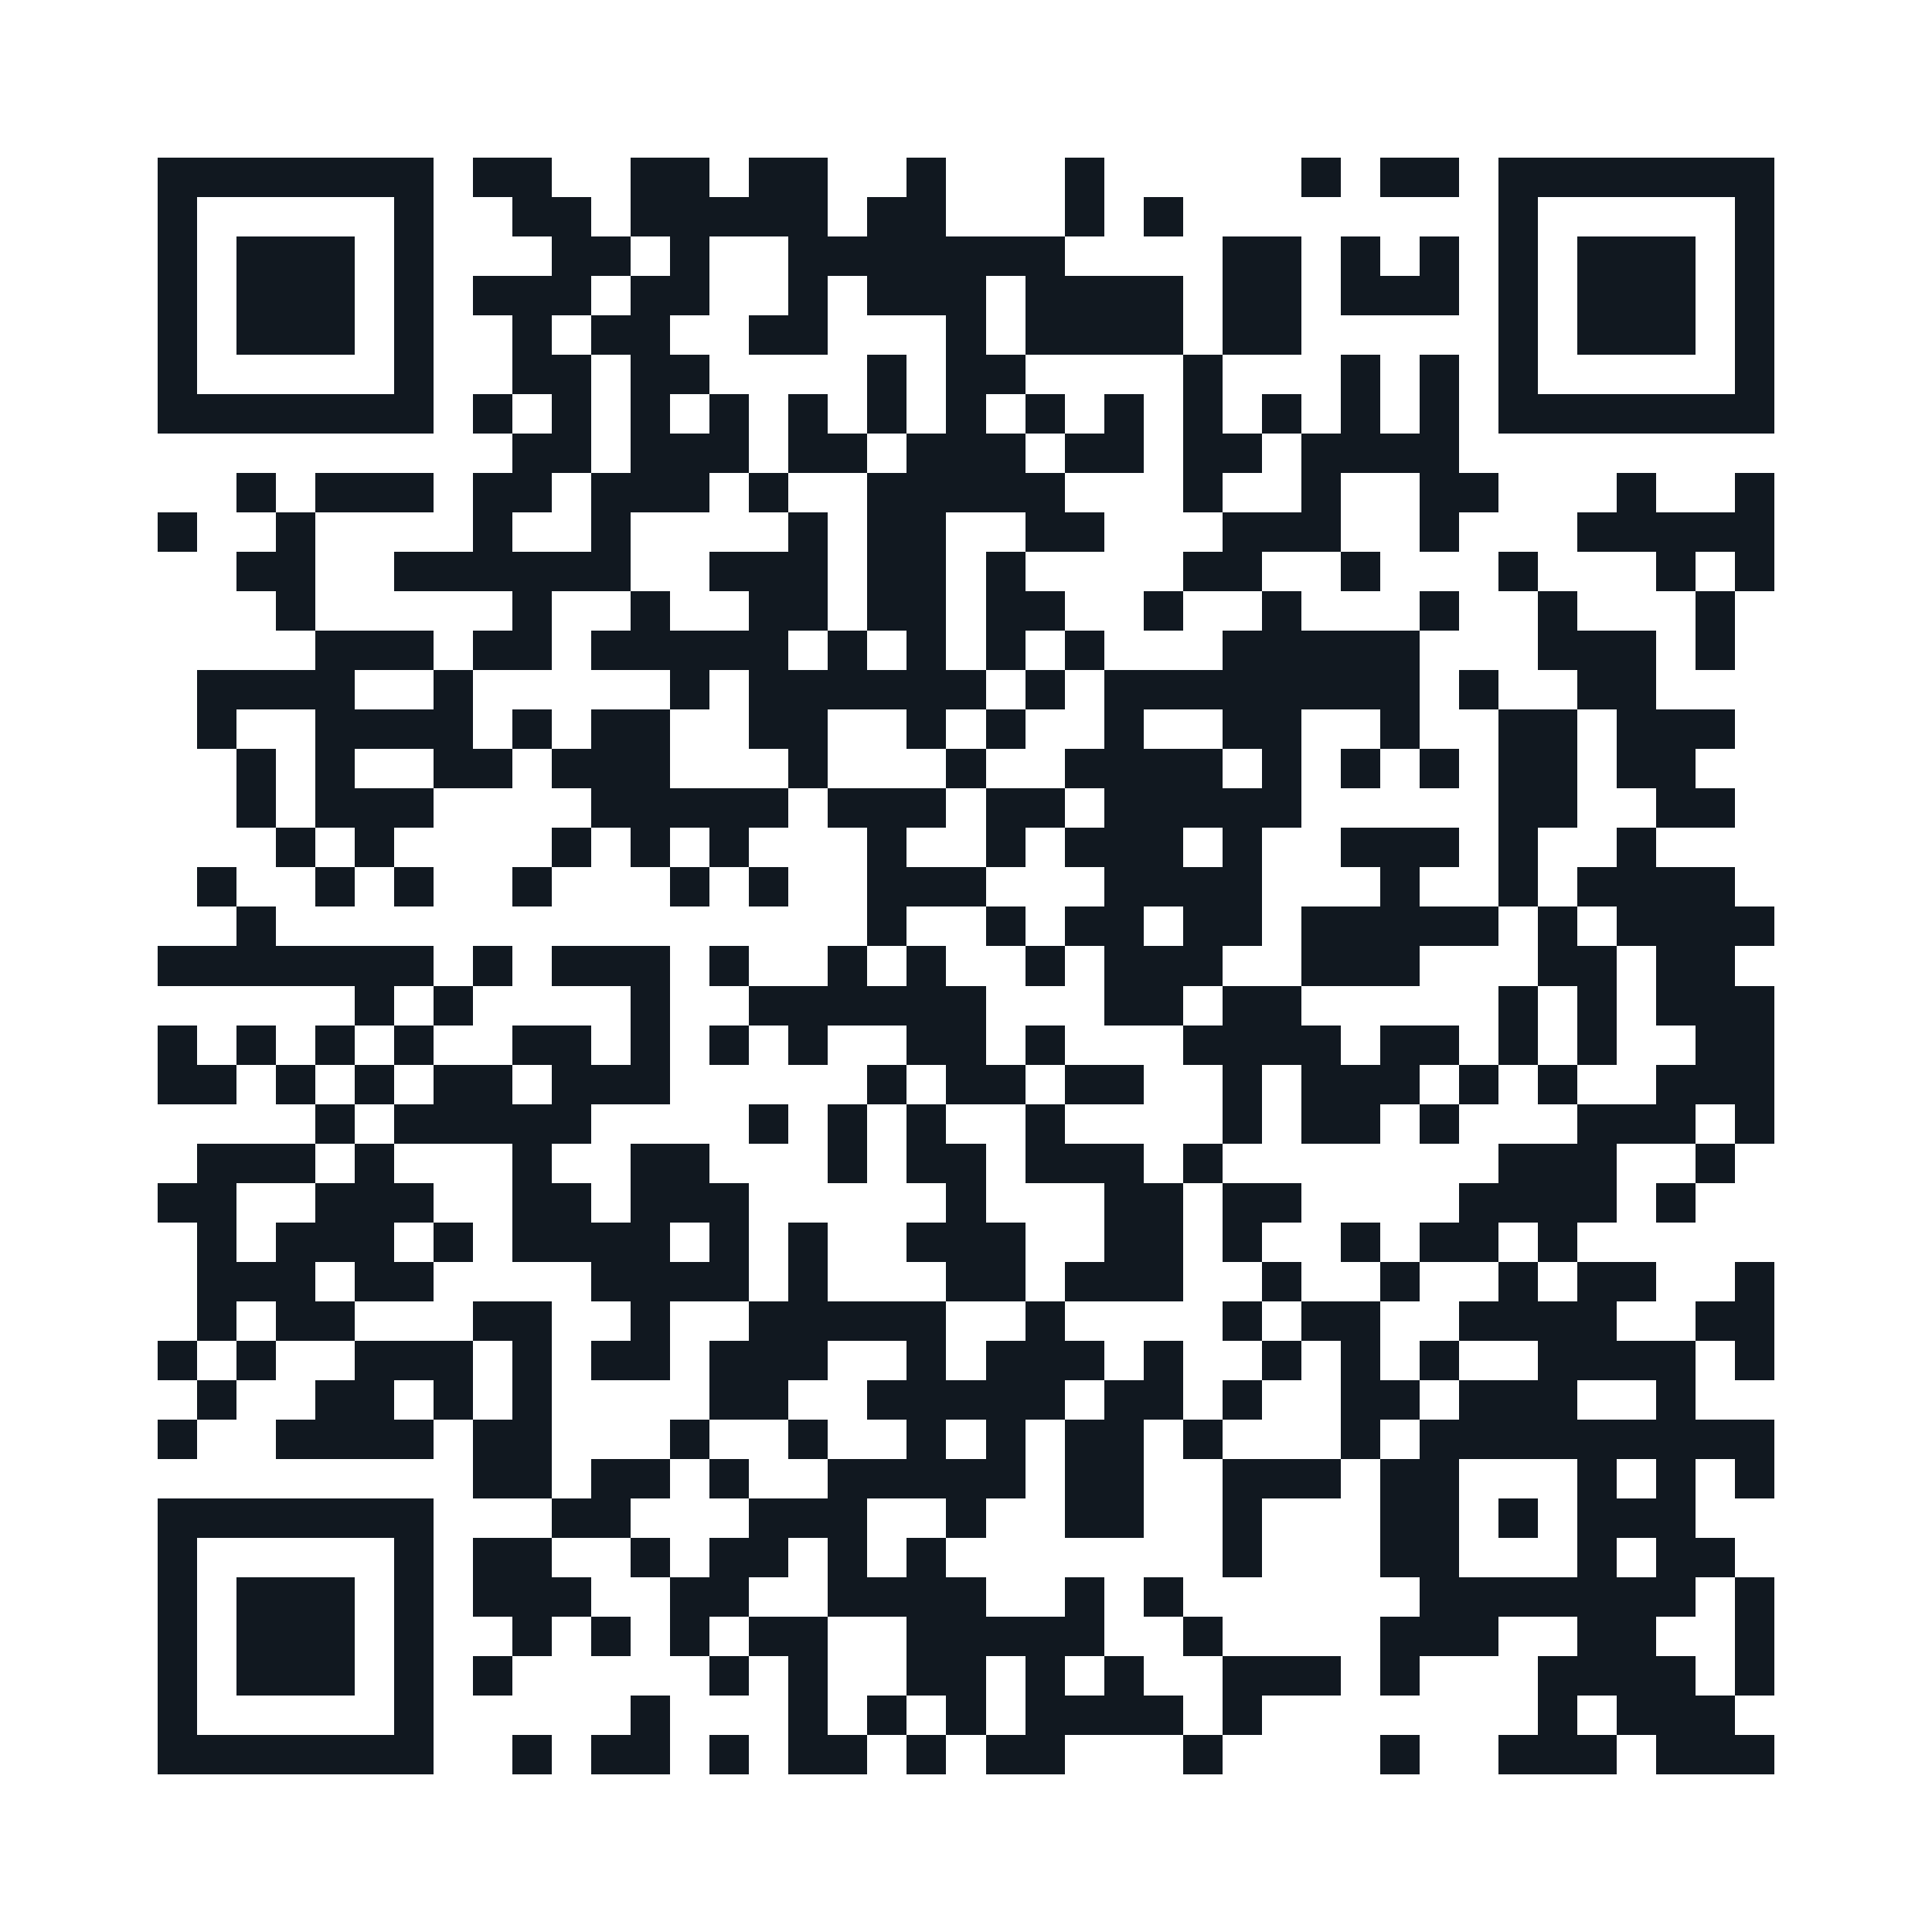
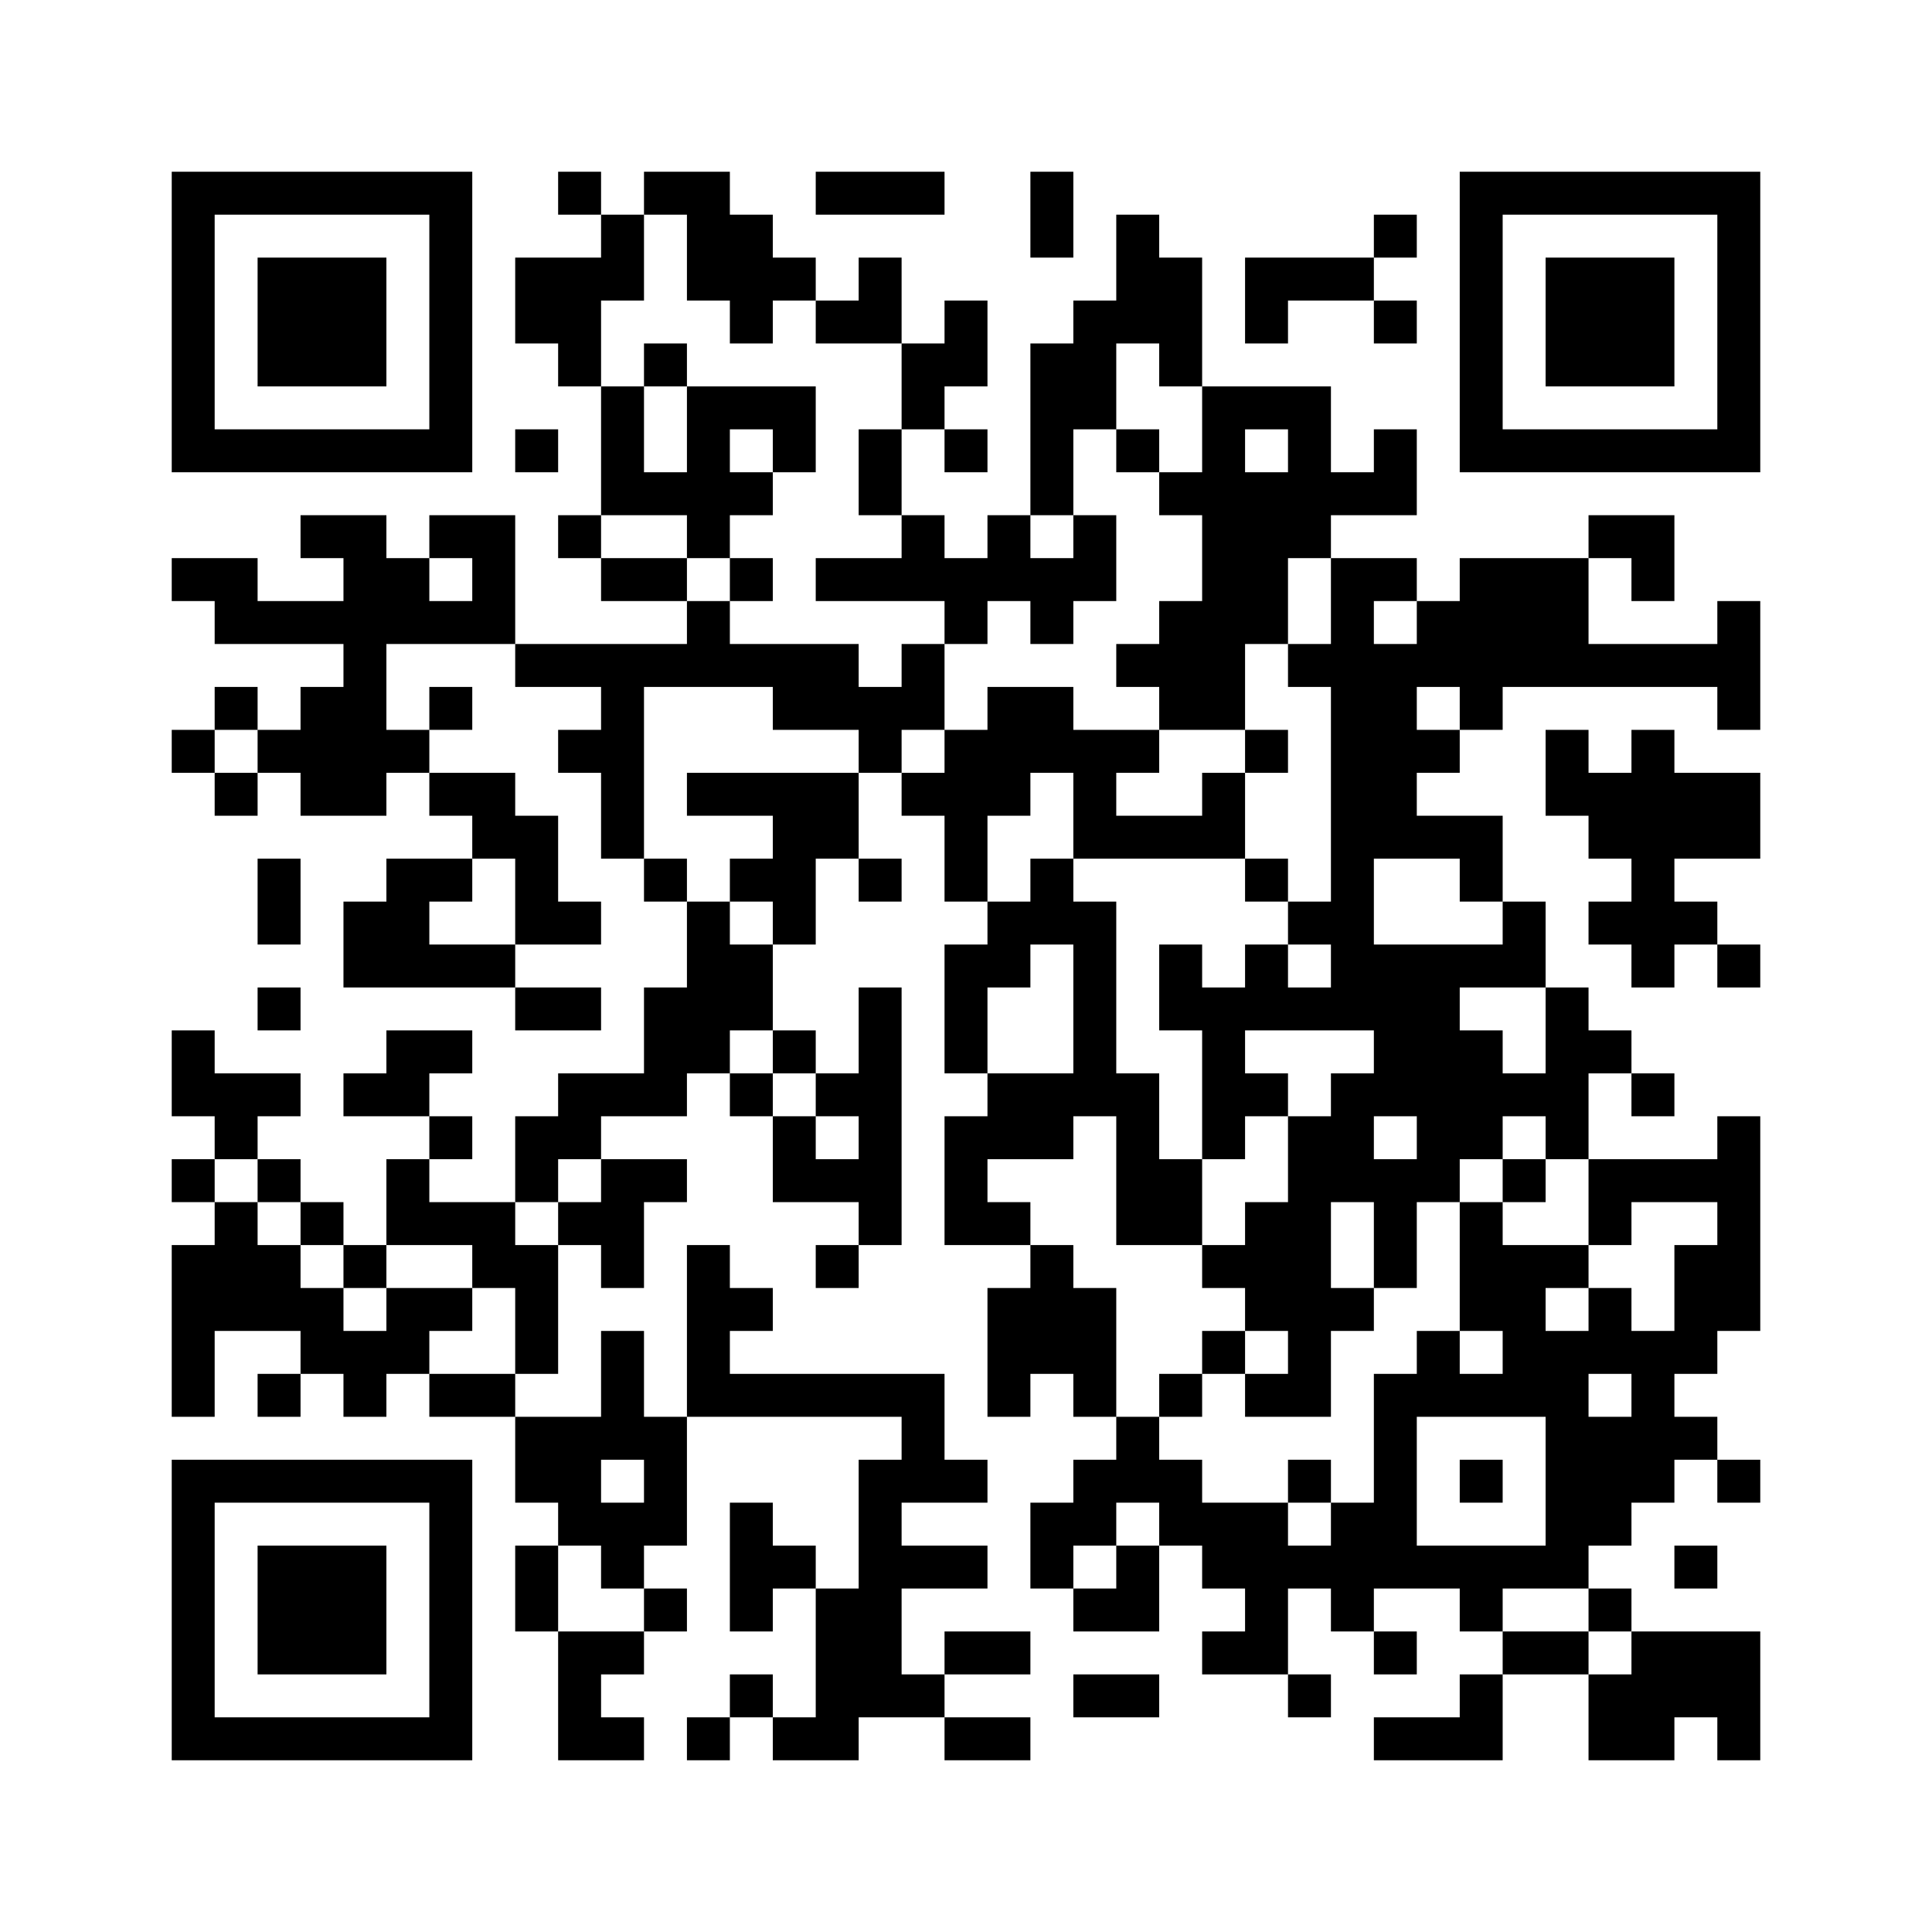
- <svg xmlns="http://www.w3.org/2000/svg" width="640" height="640" viewBox="0 0 49 49" shape-rendering="crispEdges">
-   <path fill="#ffffff" d="M0 0h49v49H0z" />
-   <path stroke="#111820" d="M4 4.5h7m1 0h2m2 0h2m1 0h2m2 0h1m3 0h1m5 0h1m1 0h2m1 0h7M4 5.5h1m5 0h1m2 0h2m1 0h5m1 0h2m3 0h1m1 0h1m8 0h1m5 0h1M4 6.5h1m1 0h3m1 0h1m3 0h2m1 0h1m2 0h7m4 0h2m1 0h1m1 0h1m1 0h1m1 0h3m1 0h1M4 7.5h1m1 0h3m1 0h1m1 0h3m1 0h2m2 0h1m1 0h3m1 0h4m1 0h2m1 0h3m1 0h1m1 0h3m1 0h1M4 8.5h1m1 0h3m1 0h1m2 0h1m1 0h2m2 0h2m3 0h1m1 0h4m1 0h2m5 0h1m1 0h3m1 0h1M4 9.5h1m5 0h1m2 0h2m1 0h2m4 0h1m1 0h2m4 0h1m3 0h1m1 0h1m1 0h1m5 0h1M4 10.5h7m1 0h1m1 0h1m1 0h1m1 0h1m1 0h1m1 0h1m1 0h1m1 0h1m1 0h1m1 0h1m1 0h1m1 0h1m1 0h1m1 0h7M13 11.5h2m1 0h3m1 0h2m1 0h3m1 0h2m1 0h2m1 0h4M6 12.5h1m1 0h3m1 0h2m1 0h3m1 0h1m2 0h5m3 0h1m2 0h1m2 0h2m3 0h1m2 0h1M4 13.5h1m2 0h1m4 0h1m2 0h1m4 0h1m1 0h2m2 0h2m3 0h3m2 0h1m3 0h5M6 14.5h2m2 0h6m2 0h3m1 0h2m1 0h1m4 0h2m2 0h1m3 0h1m3 0h1m1 0h1M7 15.5h1m5 0h1m2 0h1m2 0h2m1 0h2m1 0h2m2 0h1m2 0h1m3 0h1m2 0h1m3 0h1M8 16.5h3m1 0h2m1 0h5m1 0h1m1 0h1m1 0h1m1 0h1m3 0h5m3 0h3m1 0h1M5 17.5h4m2 0h1m5 0h1m1 0h6m1 0h1m1 0h8m1 0h1m2 0h2M5 18.5h1m2 0h4m1 0h1m1 0h2m2 0h2m2 0h1m1 0h1m2 0h1m2 0h2m2 0h1m2 0h2m1 0h3M6 19.5h1m1 0h1m2 0h2m1 0h3m3 0h1m3 0h1m2 0h4m1 0h1m1 0h1m1 0h1m1 0h2m1 0h2M6 20.5h1m1 0h3m4 0h5m1 0h3m1 0h2m1 0h5m5 0h2m2 0h2M7 21.5h1m1 0h1m4 0h1m1 0h1m1 0h1m3 0h1m2 0h1m1 0h3m1 0h1m2 0h3m1 0h1m2 0h1M5 22.5h1m2 0h1m1 0h1m2 0h1m3 0h1m1 0h1m2 0h3m3 0h4m3 0h1m2 0h1m1 0h4M6 23.5h1m15 0h1m2 0h1m1 0h2m1 0h2m1 0h5m1 0h1m1 0h4M4 24.5h7m1 0h1m1 0h3m1 0h1m2 0h1m1 0h1m2 0h1m1 0h3m2 0h3m3 0h2m1 0h2M9 25.5h1m1 0h1m4 0h1m2 0h6m3 0h2m1 0h2m5 0h1m1 0h1m1 0h3M4 26.5h1m1 0h1m1 0h1m1 0h1m2 0h2m1 0h1m1 0h1m1 0h1m2 0h2m1 0h1m3 0h4m1 0h2m1 0h1m1 0h1m2 0h2M4 27.5h2m1 0h1m1 0h1m1 0h2m1 0h3m5 0h1m1 0h2m1 0h2m2 0h1m1 0h3m1 0h1m1 0h1m2 0h3M8 28.5h1m1 0h5m4 0h1m1 0h1m1 0h1m2 0h1m4 0h1m1 0h2m1 0h1m3 0h3m1 0h1M5 29.5h3m1 0h1m3 0h1m2 0h2m3 0h1m1 0h2m1 0h3m1 0h1m7 0h3m2 0h1M4 30.5h2m2 0h3m2 0h2m1 0h3m5 0h1m3 0h2m1 0h2m4 0h4m1 0h1M5 31.5h1m1 0h3m1 0h1m1 0h4m1 0h1m1 0h1m2 0h3m2 0h2m1 0h1m2 0h1m1 0h2m1 0h1M5 32.5h3m1 0h2m4 0h4m1 0h1m3 0h2m1 0h3m2 0h1m2 0h1m2 0h1m1 0h2m2 0h1M5 33.5h1m1 0h2m3 0h2m2 0h1m2 0h5m2 0h1m4 0h1m1 0h2m2 0h4m2 0h2M4 34.5h1m1 0h1m2 0h3m1 0h1m1 0h2m1 0h3m2 0h1m1 0h3m1 0h1m2 0h1m1 0h1m1 0h1m2 0h4m1 0h1M5 35.5h1m2 0h2m1 0h1m1 0h1m4 0h2m2 0h5m1 0h2m1 0h1m2 0h2m1 0h3m2 0h1M4 36.5h1m2 0h4m1 0h2m3 0h1m2 0h1m2 0h1m1 0h1m1 0h2m1 0h1m3 0h1m1 0h9M12 37.5h2m1 0h2m1 0h1m2 0h5m1 0h2m2 0h3m1 0h2m3 0h1m1 0h1m1 0h1M4 38.5h7m3 0h2m3 0h3m2 0h1m2 0h2m2 0h1m3 0h2m1 0h1m1 0h3M4 39.5h1m5 0h1m1 0h2m2 0h1m1 0h2m1 0h1m1 0h1m7 0h1m3 0h2m3 0h1m1 0h2M4 40.5h1m1 0h3m1 0h1m1 0h3m2 0h2m2 0h4m2 0h1m1 0h1m6 0h7m1 0h1M4 41.5h1m1 0h3m1 0h1m2 0h1m1 0h1m1 0h1m1 0h2m2 0h5m2 0h1m4 0h3m2 0h2m2 0h1M4 42.5h1m1 0h3m1 0h1m1 0h1m5 0h1m1 0h1m2 0h2m1 0h1m1 0h1m2 0h3m1 0h1m3 0h4m1 0h1M4 43.5h1m5 0h1m5 0h1m3 0h1m1 0h1m1 0h1m1 0h4m1 0h1m7 0h1m1 0h3M4 44.5h7m2 0h1m1 0h2m1 0h1m1 0h2m1 0h1m1 0h2m3 0h1m4 0h1m2 0h3m1 0h3" />
+ <svg xmlns="http://www.w3.org/2000/svg" version="1.1" viewBox="0 0 450 450" preserveAspectRatio="xMinYMin meet">
+   <rect width="100%" height="100%" fill="white" cx="0" cy="0" />
+   <path d="M40,40l10,0 0,10 -10,0 0,-10z M50,40l10,0 0,10 -10,0 0,-10z M60,40l10,0 0,10 -10,0 0,-10z M70,40l10,0 0,10 -10,0 0,-10z M80,40l10,0 0,10 -10,0 0,-10z M90,40l10,0 0,10 -10,0 0,-10z M100,40l10,0 0,10 -10,0 0,-10z M130,40l10,0 0,10 -10,0 0,-10z M150,40l10,0 0,10 -10,0 0,-10z M160,40l10,0 0,10 -10,0 0,-10z M190,40l10,0 0,10 -10,0 0,-10z M200,40l10,0 0,10 -10,0 0,-10z M210,40l10,0 0,10 -10,0 0,-10z M240,40l10,0 0,10 -10,0 0,-10z M340,40l10,0 0,10 -10,0 0,-10z M350,40l10,0 0,10 -10,0 0,-10z M360,40l10,0 0,10 -10,0 0,-10z M370,40l10,0 0,10 -10,0 0,-10z M380,40l10,0 0,10 -10,0 0,-10z M390,40l10,0 0,10 -10,0 0,-10z M400,40l10,0 0,10 -10,0 0,-10z M40,50l10,0 0,10 -10,0 0,-10z M100,50l10,0 0,10 -10,0 0,-10z M140,50l10,0 0,10 -10,0 0,-10z M160,50l10,0 0,10 -10,0 0,-10z M170,50l10,0 0,10 -10,0 0,-10z M240,50l10,0 0,10 -10,0 0,-10z M260,50l10,0 0,10 -10,0 0,-10z M320,50l10,0 0,10 -10,0 0,-10z M340,50l10,0 0,10 -10,0 0,-10z M400,50l10,0 0,10 -10,0 0,-10z M40,60l10,0 0,10 -10,0 0,-10z M60,60l10,0 0,10 -10,0 0,-10z M70,60l10,0 0,10 -10,0 0,-10z M80,60l10,0 0,10 -10,0 0,-10z M100,60l10,0 0,10 -10,0 0,-10z M120,60l10,0 0,10 -10,0 0,-10z M130,60l10,0 0,10 -10,0 0,-10z M140,60l10,0 0,10 -10,0 0,-10z M160,60l10,0 0,10 -10,0 0,-10z M170,60l10,0 0,10 -10,0 0,-10z M180,60l10,0 0,10 -10,0 0,-10z M200,60l10,0 0,10 -10,0 0,-10z M260,60l10,0 0,10 -10,0 0,-10z M270,60l10,0 0,10 -10,0 0,-10z M290,60l10,0 0,10 -10,0 0,-10z M300,60l10,0 0,10 -10,0 0,-10z M310,60l10,0 0,10 -10,0 0,-10z M340,60l10,0 0,10 -10,0 0,-10z M360,60l10,0 0,10 -10,0 0,-10z M370,60l10,0 0,10 -10,0 0,-10z M380,60l10,0 0,10 -10,0 0,-10z M400,60l10,0 0,10 -10,0 0,-10z M40,70l10,0 0,10 -10,0 0,-10z M60,70l10,0 0,10 -10,0 0,-10z M70,70l10,0 0,10 -10,0 0,-10z M80,70l10,0 0,10 -10,0 0,-10z M100,70l10,0 0,10 -10,0 0,-10z M120,70l10,0 0,10 -10,0 0,-10z M130,70l10,0 0,10 -10,0 0,-10z M170,70l10,0 0,10 -10,0 0,-10z M190,70l10,0 0,10 -10,0 0,-10z M200,70l10,0 0,10 -10,0 0,-10z M220,70l10,0 0,10 -10,0 0,-10z M250,70l10,0 0,10 -10,0 0,-10z M260,70l10,0 0,10 -10,0 0,-10z M270,70l10,0 0,10 -10,0 0,-10z M290,70l10,0 0,10 -10,0 0,-10z M320,70l10,0 0,10 -10,0 0,-10z M340,70l10,0 0,10 -10,0 0,-10z M360,70l10,0 0,10 -10,0 0,-10z M370,70l10,0 0,10 -10,0 0,-10z M380,70l10,0 0,10 -10,0 0,-10z M400,70l10,0 0,10 -10,0 0,-10z M40,80l10,0 0,10 -10,0 0,-10z M60,80l10,0 0,10 -10,0 0,-10z M70,80l10,0 0,10 -10,0 0,-10z M80,80l10,0 0,10 -10,0 0,-10z M100,80l10,0 0,10 -10,0 0,-10z M130,80l10,0 0,10 -10,0 0,-10z M150,80l10,0 0,10 -10,0 0,-10z M210,80l10,0 0,10 -10,0 0,-10z M220,80l10,0 0,10 -10,0 0,-10z M240,80l10,0 0,10 -10,0 0,-10z M250,80l10,0 0,10 -10,0 0,-10z M270,80l10,0 0,10 -10,0 0,-10z M340,80l10,0 0,10 -10,0 0,-10z M360,80l10,0 0,10 -10,0 0,-10z M370,80l10,0 0,10 -10,0 0,-10z M380,80l10,0 0,10 -10,0 0,-10z M400,80l10,0 0,10 -10,0 0,-10z M40,90l10,0 0,10 -10,0 0,-10z M100,90l10,0 0,10 -10,0 0,-10z M140,90l10,0 0,10 -10,0 0,-10z M160,90l10,0 0,10 -10,0 0,-10z M170,90l10,0 0,10 -10,0 0,-10z M180,90l10,0 0,10 -10,0 0,-10z M210,90l10,0 0,10 -10,0 0,-10z M240,90l10,0 0,10 -10,0 0,-10z M250,90l10,0 0,10 -10,0 0,-10z M280,90l10,0 0,10 -10,0 0,-10z M290,90l10,0 0,10 -10,0 0,-10z M300,90l10,0 0,10 -10,0 0,-10z M340,90l10,0 0,10 -10,0 0,-10z M400,90l10,0 0,10 -10,0 0,-10z M40,100l10,0 0,10 -10,0 0,-10z M50,100l10,0 0,10 -10,0 0,-10z M60,100l10,0 0,10 -10,0 0,-10z M70,100l10,0 0,10 -10,0 0,-10z M80,100l10,0 0,10 -10,0 0,-10z M90,100l10,0 0,10 -10,0 0,-10z M100,100l10,0 0,10 -10,0 0,-10z M120,100l10,0 0,10 -10,0 0,-10z M140,100l10,0 0,10 -10,0 0,-10z M160,100l10,0 0,10 -10,0 0,-10z M180,100l10,0 0,10 -10,0 0,-10z M200,100l10,0 0,10 -10,0 0,-10z M220,100l10,0 0,10 -10,0 0,-10z M240,100l10,0 0,10 -10,0 0,-10z M260,100l10,0 0,10 -10,0 0,-10z M280,100l10,0 0,10 -10,0 0,-10z M300,100l10,0 0,10 -10,0 0,-10z M320,100l10,0 0,10 -10,0 0,-10z M340,100l10,0 0,10 -10,0 0,-10z M350,100l10,0 0,10 -10,0 0,-10z M360,100l10,0 0,10 -10,0 0,-10z M370,100l10,0 0,10 -10,0 0,-10z M380,100l10,0 0,10 -10,0 0,-10z M390,100l10,0 0,10 -10,0 0,-10z M400,100l10,0 0,10 -10,0 0,-10z M140,110l10,0 0,10 -10,0 0,-10z M150,110l10,0 0,10 -10,0 0,-10z M160,110l10,0 0,10 -10,0 0,-10z M170,110l10,0 0,10 -10,0 0,-10z M200,110l10,0 0,10 -10,0 0,-10z M240,110l10,0 0,10 -10,0 0,-10z M270,110l10,0 0,10 -10,0 0,-10z M280,110l10,0 0,10 -10,0 0,-10z M290,110l10,0 0,10 -10,0 0,-10z M300,110l10,0 0,10 -10,0 0,-10z M310,110l10,0 0,10 -10,0 0,-10z M320,110l10,0 0,10 -10,0 0,-10z M70,120l10,0 0,10 -10,0 0,-10z M80,120l10,0 0,10 -10,0 0,-10z M100,120l10,0 0,10 -10,0 0,-10z M110,120l10,0 0,10 -10,0 0,-10z M130,120l10,0 0,10 -10,0 0,-10z M160,120l10,0 0,10 -10,0 0,-10z M210,120l10,0 0,10 -10,0 0,-10z M230,120l10,0 0,10 -10,0 0,-10z M250,120l10,0 0,10 -10,0 0,-10z M280,120l10,0 0,10 -10,0 0,-10z M290,120l10,0 0,10 -10,0 0,-10z M300,120l10,0 0,10 -10,0 0,-10z M370,120l10,0 0,10 -10,0 0,-10z M380,120l10,0 0,10 -10,0 0,-10z M40,130l10,0 0,10 -10,0 0,-10z M50,130l10,0 0,10 -10,0 0,-10z M80,130l10,0 0,10 -10,0 0,-10z M90,130l10,0 0,10 -10,0 0,-10z M110,130l10,0 0,10 -10,0 0,-10z M140,130l10,0 0,10 -10,0 0,-10z M150,130l10,0 0,10 -10,0 0,-10z M170,130l10,0 0,10 -10,0 0,-10z M190,130l10,0 0,10 -10,0 0,-10z M200,130l10,0 0,10 -10,0 0,-10z M210,130l10,0 0,10 -10,0 0,-10z M220,130l10,0 0,10 -10,0 0,-10z M230,130l10,0 0,10 -10,0 0,-10z M240,130l10,0 0,10 -10,0 0,-10z M250,130l10,0 0,10 -10,0 0,-10z M280,130l10,0 0,10 -10,0 0,-10z M290,130l10,0 0,10 -10,0 0,-10z M310,130l10,0 0,10 -10,0 0,-10z M320,130l10,0 0,10 -10,0 0,-10z M340,130l10,0 0,10 -10,0 0,-10z M350,130l10,0 0,10 -10,0 0,-10z M360,130l10,0 0,10 -10,0 0,-10z M380,130l10,0 0,10 -10,0 0,-10z M50,140l10,0 0,10 -10,0 0,-10z M60,140l10,0 0,10 -10,0 0,-10z M70,140l10,0 0,10 -10,0 0,-10z M80,140l10,0 0,10 -10,0 0,-10z M90,140l10,0 0,10 -10,0 0,-10z M100,140l10,0 0,10 -10,0 0,-10z M110,140l10,0 0,10 -10,0 0,-10z M160,140l10,0 0,10 -10,0 0,-10z M220,140l10,0 0,10 -10,0 0,-10z M240,140l10,0 0,10 -10,0 0,-10z M270,140l10,0 0,10 -10,0 0,-10z M280,140l10,0 0,10 -10,0 0,-10z M290,140l10,0 0,10 -10,0 0,-10z M310,140l10,0 0,10 -10,0 0,-10z M330,140l10,0 0,10 -10,0 0,-10z M340,140l10,0 0,10 -10,0 0,-10z M350,140l10,0 0,10 -10,0 0,-10z M360,140l10,0 0,10 -10,0 0,-10z M400,140l10,0 0,10 -10,0 0,-10z M80,150l10,0 0,10 -10,0 0,-10z M120,150l10,0 0,10 -10,0 0,-10z M130,150l10,0 0,10 -10,0 0,-10z M140,150l10,0 0,10 -10,0 0,-10z M150,150l10,0 0,10 -10,0 0,-10z M160,150l10,0 0,10 -10,0 0,-10z M170,150l10,0 0,10 -10,0 0,-10z M180,150l10,0 0,10 -10,0 0,-10z M190,150l10,0 0,10 -10,0 0,-10z M210,150l10,0 0,10 -10,0 0,-10z M260,150l10,0 0,10 -10,0 0,-10z M270,150l10,0 0,10 -10,0 0,-10z M280,150l10,0 0,10 -10,0 0,-10z M300,150l10,0 0,10 -10,0 0,-10z M310,150l10,0 0,10 -10,0 0,-10z M320,150l10,0 0,10 -10,0 0,-10z M330,150l10,0 0,10 -10,0 0,-10z M340,150l10,0 0,10 -10,0 0,-10z M350,150l10,0 0,10 -10,0 0,-10z M360,150l10,0 0,10 -10,0 0,-10z M370,150l10,0 0,10 -10,0 0,-10z M380,150l10,0 0,10 -10,0 0,-10z M390,150l10,0 0,10 -10,0 0,-10z M400,150l10,0 0,10 -10,0 0,-10z M50,160l10,0 0,10 -10,0 0,-10z M70,160l10,0 0,10 -10,0 0,-10z M80,160l10,0 0,10 -10,0 0,-10z M100,160l10,0 0,10 -10,0 0,-10z M140,160l10,0 0,10 -10,0 0,-10z M180,160l10,0 0,10 -10,0 0,-10z M190,160l10,0 0,10 -10,0 0,-10z M200,160l10,0 0,10 -10,0 0,-10z M210,160l10,0 0,10 -10,0 0,-10z M230,160l10,0 0,10 -10,0 0,-10z M240,160l10,0 0,10 -10,0 0,-10z M270,160l10,0 0,10 -10,0 0,-10z M280,160l10,0 0,10 -10,0 0,-10z M310,160l10,0 0,10 -10,0 0,-10z M320,160l10,0 0,10 -10,0 0,-10z M340,160l10,0 0,10 -10,0 0,-10z M400,160l10,0 0,10 -10,0 0,-10z M40,170l10,0 0,10 -10,0 0,-10z M60,170l10,0 0,10 -10,0 0,-10z M70,170l10,0 0,10 -10,0 0,-10z M80,170l10,0 0,10 -10,0 0,-10z M90,170l10,0 0,10 -10,0 0,-10z M130,170l10,0 0,10 -10,0 0,-10z M140,170l10,0 0,10 -10,0 0,-10z M200,170l10,0 0,10 -10,0 0,-10z M220,170l10,0 0,10 -10,0 0,-10z M230,170l10,0 0,10 -10,0 0,-10z M240,170l10,0 0,10 -10,0 0,-10z M250,170l10,0 0,10 -10,0 0,-10z M260,170l10,0 0,10 -10,0 0,-10z M290,170l10,0 0,10 -10,0 0,-10z M310,170l10,0 0,10 -10,0 0,-10z M320,170l10,0 0,10 -10,0 0,-10z M330,170l10,0 0,10 -10,0 0,-10z M360,170l10,0 0,10 -10,0 0,-10z M380,170l10,0 0,10 -10,0 0,-10z M50,180l10,0 0,10 -10,0 0,-10z M70,180l10,0 0,10 -10,0 0,-10z M80,180l10,0 0,10 -10,0 0,-10z M100,180l10,0 0,10 -10,0 0,-10z M110,180l10,0 0,10 -10,0 0,-10z M140,180l10,0 0,10 -10,0 0,-10z M160,180l10,0 0,10 -10,0 0,-10z M170,180l10,0 0,10 -10,0 0,-10z M180,180l10,0 0,10 -10,0 0,-10z M190,180l10,0 0,10 -10,0 0,-10z M210,180l10,0 0,10 -10,0 0,-10z M220,180l10,0 0,10 -10,0 0,-10z M230,180l10,0 0,10 -10,0 0,-10z M250,180l10,0 0,10 -10,0 0,-10z M280,180l10,0 0,10 -10,0 0,-10z M310,180l10,0 0,10 -10,0 0,-10z M320,180l10,0 0,10 -10,0 0,-10z M360,180l10,0 0,10 -10,0 0,-10z M370,180l10,0 0,10 -10,0 0,-10z M380,180l10,0 0,10 -10,0 0,-10z M390,180l10,0 0,10 -10,0 0,-10z M400,180l10,0 0,10 -10,0 0,-10z M110,190l10,0 0,10 -10,0 0,-10z M120,190l10,0 0,10 -10,0 0,-10z M140,190l10,0 0,10 -10,0 0,-10z M180,190l10,0 0,10 -10,0 0,-10z M190,190l10,0 0,10 -10,0 0,-10z M220,190l10,0 0,10 -10,0 0,-10z M250,190l10,0 0,10 -10,0 0,-10z M260,190l10,0 0,10 -10,0 0,-10z M270,190l10,0 0,10 -10,0 0,-10z M280,190l10,0 0,10 -10,0 0,-10z M310,190l10,0 0,10 -10,0 0,-10z M320,190l10,0 0,10 -10,0 0,-10z M330,190l10,0 0,10 -10,0 0,-10z M340,190l10,0 0,10 -10,0 0,-10z M370,190l10,0 0,10 -10,0 0,-10z M380,190l10,0 0,10 -10,0 0,-10z M390,190l10,0 0,10 -10,0 0,-10z M400,190l10,0 0,10 -10,0 0,-10z M60,200l10,0 0,10 -10,0 0,-10z M90,200l10,0 0,10 -10,0 0,-10z M100,200l10,0 0,10 -10,0 0,-10z M120,200l10,0 0,10 -10,0 0,-10z M150,200l10,0 0,10 -10,0 0,-10z M170,200l10,0 0,10 -10,0 0,-10z M180,200l10,0 0,10 -10,0 0,-10z M200,200l10,0 0,10 -10,0 0,-10z M220,200l10,0 0,10 -10,0 0,-10z M240,200l10,0 0,10 -10,0 0,-10z M290,200l10,0 0,10 -10,0 0,-10z M310,200l10,0 0,10 -10,0 0,-10z M340,200l10,0 0,10 -10,0 0,-10z M380,200l10,0 0,10 -10,0 0,-10z M60,210l10,0 0,10 -10,0 0,-10z M80,210l10,0 0,10 -10,0 0,-10z M90,210l10,0 0,10 -10,0 0,-10z M120,210l10,0 0,10 -10,0 0,-10z M130,210l10,0 0,10 -10,0 0,-10z M160,210l10,0 0,10 -10,0 0,-10z M180,210l10,0 0,10 -10,0 0,-10z M230,210l10,0 0,10 -10,0 0,-10z M240,210l10,0 0,10 -10,0 0,-10z M250,210l10,0 0,10 -10,0 0,-10z M300,210l10,0 0,10 -10,0 0,-10z M310,210l10,0 0,10 -10,0 0,-10z M350,210l10,0 0,10 -10,0 0,-10z M370,210l10,0 0,10 -10,0 0,-10z M380,210l10,0 0,10 -10,0 0,-10z M390,210l10,0 0,10 -10,0 0,-10z M80,220l10,0 0,10 -10,0 0,-10z M90,220l10,0 0,10 -10,0 0,-10z M100,220l10,0 0,10 -10,0 0,-10z M110,220l10,0 0,10 -10,0 0,-10z M160,220l10,0 0,10 -10,0 0,-10z M170,220l10,0 0,10 -10,0 0,-10z M220,220l10,0 0,10 -10,0 0,-10z M230,220l10,0 0,10 -10,0 0,-10z M250,220l10,0 0,10 -10,0 0,-10z M270,220l10,0 0,10 -10,0 0,-10z M290,220l10,0 0,10 -10,0 0,-10z M310,220l10,0 0,10 -10,0 0,-10z M320,220l10,0 0,10 -10,0 0,-10z M330,220l10,0 0,10 -10,0 0,-10z M340,220l10,0 0,10 -10,0 0,-10z M350,220l10,0 0,10 -10,0 0,-10z M380,220l10,0 0,10 -10,0 0,-10z M400,220l10,0 0,10 -10,0 0,-10z M60,230l10,0 0,10 -10,0 0,-10z M120,230l10,0 0,10 -10,0 0,-10z M130,230l10,0 0,10 -10,0 0,-10z M150,230l10,0 0,10 -10,0 0,-10z M160,230l10,0 0,10 -10,0 0,-10z M170,230l10,0 0,10 -10,0 0,-10z M200,230l10,0 0,10 -10,0 0,-10z M220,230l10,0 0,10 -10,0 0,-10z M250,230l10,0 0,10 -10,0 0,-10z M270,230l10,0 0,10 -10,0 0,-10z M280,230l10,0 0,10 -10,0 0,-10z M290,230l10,0 0,10 -10,0 0,-10z M300,230l10,0 0,10 -10,0 0,-10z M310,230l10,0 0,10 -10,0 0,-10z M320,230l10,0 0,10 -10,0 0,-10z M330,230l10,0 0,10 -10,0 0,-10z M360,230l10,0 0,10 -10,0 0,-10z M40,240l10,0 0,10 -10,0 0,-10z M90,240l10,0 0,10 -10,0 0,-10z M100,240l10,0 0,10 -10,0 0,-10z M150,240l10,0 0,10 -10,0 0,-10z M160,240l10,0 0,10 -10,0 0,-10z M180,240l10,0 0,10 -10,0 0,-10z M200,240l10,0 0,10 -10,0 0,-10z M220,240l10,0 0,10 -10,0 0,-10z M250,240l10,0 0,10 -10,0 0,-10z M280,240l10,0 0,10 -10,0 0,-10z M320,240l10,0 0,10 -10,0 0,-10z M330,240l10,0 0,10 -10,0 0,-10z M340,240l10,0 0,10 -10,0 0,-10z M360,240l10,0 0,10 -10,0 0,-10z M370,240l10,0 0,10 -10,0 0,-10z M40,250l10,0 0,10 -10,0 0,-10z M50,250l10,0 0,10 -10,0 0,-10z M60,250l10,0 0,10 -10,0 0,-10z M80,250l10,0 0,10 -10,0 0,-10z M90,250l10,0 0,10 -10,0 0,-10z M130,250l10,0 0,10 -10,0 0,-10z M140,250l10,0 0,10 -10,0 0,-10z M150,250l10,0 0,10 -10,0 0,-10z M170,250l10,0 0,10 -10,0 0,-10z M190,250l10,0 0,10 -10,0 0,-10z M200,250l10,0 0,10 -10,0 0,-10z M230,250l10,0 0,10 -10,0 0,-10z M240,250l10,0 0,10 -10,0 0,-10z M250,250l10,0 0,10 -10,0 0,-10z M260,250l10,0 0,10 -10,0 0,-10z M280,250l10,0 0,10 -10,0 0,-10z M290,250l10,0 0,10 -10,0 0,-10z M310,250l10,0 0,10 -10,0 0,-10z M320,250l10,0 0,10 -10,0 0,-10z M330,250l10,0 0,10 -10,0 0,-10z M340,250l10,0 0,10 -10,0 0,-10z M350,250l10,0 0,10 -10,0 0,-10z M360,250l10,0 0,10 -10,0 0,-10z M380,250l10,0 0,10 -10,0 0,-10z M50,260l10,0 0,10 -10,0 0,-10z M100,260l10,0 0,10 -10,0 0,-10z M120,260l10,0 0,10 -10,0 0,-10z M130,260l10,0 0,10 -10,0 0,-10z M180,260l10,0 0,10 -10,0 0,-10z M200,260l10,0 0,10 -10,0 0,-10z M220,260l10,0 0,10 -10,0 0,-10z M230,260l10,0 0,10 -10,0 0,-10z M240,260l10,0 0,10 -10,0 0,-10z M260,260l10,0 0,10 -10,0 0,-10z M280,260l10,0 0,10 -10,0 0,-10z M300,260l10,0 0,10 -10,0 0,-10z M310,260l10,0 0,10 -10,0 0,-10z M330,260l10,0 0,10 -10,0 0,-10z M340,260l10,0 0,10 -10,0 0,-10z M360,260l10,0 0,10 -10,0 0,-10z M400,260l10,0 0,10 -10,0 0,-10z M40,270l10,0 0,10 -10,0 0,-10z M60,270l10,0 0,10 -10,0 0,-10z M90,270l10,0 0,10 -10,0 0,-10z M120,270l10,0 0,10 -10,0 0,-10z M140,270l10,0 0,10 -10,0 0,-10z M150,270l10,0 0,10 -10,0 0,-10z M180,270l10,0 0,10 -10,0 0,-10z M190,270l10,0 0,10 -10,0 0,-10z M200,270l10,0 0,10 -10,0 0,-10z M220,270l10,0 0,10 -10,0 0,-10z M260,270l10,0 0,10 -10,0 0,-10z M270,270l10,0 0,10 -10,0 0,-10z M300,270l10,0 0,10 -10,0 0,-10z M310,270l10,0 0,10 -10,0 0,-10z M320,270l10,0 0,10 -10,0 0,-10z M330,270l10,0 0,10 -10,0 0,-10z M350,270l10,0 0,10 -10,0 0,-10z M370,270l10,0 0,10 -10,0 0,-10z M380,270l10,0 0,10 -10,0 0,-10z M390,270l10,0 0,10 -10,0 0,-10z M400,270l10,0 0,10 -10,0 0,-10z M50,280l10,0 0,10 -10,0 0,-10z M70,280l10,0 0,10 -10,0 0,-10z M90,280l10,0 0,10 -10,0 0,-10z M100,280l10,0 0,10 -10,0 0,-10z M110,280l10,0 0,10 -10,0 0,-10z M130,280l10,0 0,10 -10,0 0,-10z M140,280l10,0 0,10 -10,0 0,-10z M200,280l10,0 0,10 -10,0 0,-10z M220,280l10,0 0,10 -10,0 0,-10z M230,280l10,0 0,10 -10,0 0,-10z M260,280l10,0 0,10 -10,0 0,-10z M270,280l10,0 0,10 -10,0 0,-10z M290,280l10,0 0,10 -10,0 0,-10z M300,280l10,0 0,10 -10,0 0,-10z M320,280l10,0 0,10 -10,0 0,-10z M340,280l10,0 0,10 -10,0 0,-10z M370,280l10,0 0,10 -10,0 0,-10z M400,280l10,0 0,10 -10,0 0,-10z M40,290l10,0 0,10 -10,0 0,-10z M50,290l10,0 0,10 -10,0 0,-10z M60,290l10,0 0,10 -10,0 0,-10z M80,290l10,0 0,10 -10,0 0,-10z M110,290l10,0 0,10 -10,0 0,-10z M120,290l10,0 0,10 -10,0 0,-10z M140,290l10,0 0,10 -10,0 0,-10z M160,290l10,0 0,10 -10,0 0,-10z M190,290l10,0 0,10 -10,0 0,-10z M240,290l10,0 0,10 -10,0 0,-10z M280,290l10,0 0,10 -10,0 0,-10z M290,290l10,0 0,10 -10,0 0,-10z M300,290l10,0 0,10 -10,0 0,-10z M320,290l10,0 0,10 -10,0 0,-10z M340,290l10,0 0,10 -10,0 0,-10z M350,290l10,0 0,10 -10,0 0,-10z M360,290l10,0 0,10 -10,0 0,-10z M390,290l10,0 0,10 -10,0 0,-10z M400,290l10,0 0,10 -10,0 0,-10z M40,300l10,0 0,10 -10,0 0,-10z M50,300l10,0 0,10 -10,0 0,-10z M60,300l10,0 0,10 -10,0 0,-10z M70,300l10,0 0,10 -10,0 0,-10z M90,300l10,0 0,10 -10,0 0,-10z M100,300l10,0 0,10 -10,0 0,-10z M120,300l10,0 0,10 -10,0 0,-10z M160,300l10,0 0,10 -10,0 0,-10z M170,300l10,0 0,10 -10,0 0,-10z M230,300l10,0 0,10 -10,0 0,-10z M240,300l10,0 0,10 -10,0 0,-10z M250,300l10,0 0,10 -10,0 0,-10z M290,300l10,0 0,10 -10,0 0,-10z M300,300l10,0 0,10 -10,0 0,-10z M310,300l10,0 0,10 -10,0 0,-10z M340,300l10,0 0,10 -10,0 0,-10z M350,300l10,0 0,10 -10,0 0,-10z M370,300l10,0 0,10 -10,0 0,-10z M390,300l10,0 0,10 -10,0 0,-10z M400,300l10,0 0,10 -10,0 0,-10z M40,310l10,0 0,10 -10,0 0,-10z M70,310l10,0 0,10 -10,0 0,-10z M80,310l10,0 0,10 -10,0 0,-10z M90,310l10,0 0,10 -10,0 0,-10z M120,310l10,0 0,10 -10,0 0,-10z M140,310l10,0 0,10 -10,0 0,-10z M160,310l10,0 0,10 -10,0 0,-10z M230,310l10,0 0,10 -10,0 0,-10z M240,310l10,0 0,10 -10,0 0,-10z M250,310l10,0 0,10 -10,0 0,-10z M280,310l10,0 0,10 -10,0 0,-10z M300,310l10,0 0,10 -10,0 0,-10z M330,310l10,0 0,10 -10,0 0,-10z M350,310l10,0 0,10 -10,0 0,-10z M360,310l10,0 0,10 -10,0 0,-10z M370,310l10,0 0,10 -10,0 0,-10z M380,310l10,0 0,10 -10,0 0,-10z M390,310l10,0 0,10 -10,0 0,-10z M40,320l10,0 0,10 -10,0 0,-10z M60,320l10,0 0,10 -10,0 0,-10z M80,320l10,0 0,10 -10,0 0,-10z M100,320l10,0 0,10 -10,0 0,-10z M110,320l10,0 0,10 -10,0 0,-10z M140,320l10,0 0,10 -10,0 0,-10z M160,320l10,0 0,10 -10,0 0,-10z M170,320l10,0 0,10 -10,0 0,-10z M180,320l10,0 0,10 -10,0 0,-10z M190,320l10,0 0,10 -10,0 0,-10z M200,320l10,0 0,10 -10,0 0,-10z M210,320l10,0 0,10 -10,0 0,-10z M230,320l10,0 0,10 -10,0 0,-10z M250,320l10,0 0,10 -10,0 0,-10z M270,320l10,0 0,10 -10,0 0,-10z M290,320l10,0 0,10 -10,0 0,-10z M300,320l10,0 0,10 -10,0 0,-10z M320,320l10,0 0,10 -10,0 0,-10z M330,320l10,0 0,10 -10,0 0,-10z M340,320l10,0 0,10 -10,0 0,-10z M350,320l10,0 0,10 -10,0 0,-10z M360,320l10,0 0,10 -10,0 0,-10z M380,320l10,0 0,10 -10,0 0,-10z M120,330l10,0 0,10 -10,0 0,-10z M130,330l10,0 0,10 -10,0 0,-10z M140,330l10,0 0,10 -10,0 0,-10z M150,330l10,0 0,10 -10,0 0,-10z M210,330l10,0 0,10 -10,0 0,-10z M260,330l10,0 0,10 -10,0 0,-10z M320,330l10,0 0,10 -10,0 0,-10z M360,330l10,0 0,10 -10,0 0,-10z M370,330l10,0 0,10 -10,0 0,-10z M380,330l10,0 0,10 -10,0 0,-10z M390,330l10,0 0,10 -10,0 0,-10z M40,340l10,0 0,10 -10,0 0,-10z M50,340l10,0 0,10 -10,0 0,-10z M60,340l10,0 0,10 -10,0 0,-10z M70,340l10,0 0,10 -10,0 0,-10z M80,340l10,0 0,10 -10,0 0,-10z M90,340l10,0 0,10 -10,0 0,-10z M100,340l10,0 0,10 -10,0 0,-10z M120,340l10,0 0,10 -10,0 0,-10z M130,340l10,0 0,10 -10,0 0,-10z M150,340l10,0 0,10 -10,0 0,-10z M200,340l10,0 0,10 -10,0 0,-10z M210,340l10,0 0,10 -10,0 0,-10z M220,340l10,0 0,10 -10,0 0,-10z M250,340l10,0 0,10 -10,0 0,-10z M260,340l10,0 0,10 -10,0 0,-10z M270,340l10,0 0,10 -10,0 0,-10z M300,340l10,0 0,10 -10,0 0,-10z M320,340l10,0 0,10 -10,0 0,-10z M340,340l10,0 0,10 -10,0 0,-10z M360,340l10,0 0,10 -10,0 0,-10z M370,340l10,0 0,10 -10,0 0,-10z M380,340l10,0 0,10 -10,0 0,-10z M400,340l10,0 0,10 -10,0 0,-10z M40,350l10,0 0,10 -10,0 0,-10z M100,350l10,0 0,10 -10,0 0,-10z M130,350l10,0 0,10 -10,0 0,-10z M140,350l10,0 0,10 -10,0 0,-10z M150,350l10,0 0,10 -10,0 0,-10z M170,350l10,0 0,10 -10,0 0,-10z M200,350l10,0 0,10 -10,0 0,-10z M240,350l10,0 0,10 -10,0 0,-10z M250,350l10,0 0,10 -10,0 0,-10z M270,350l10,0 0,10 -10,0 0,-10z M280,350l10,0 0,10 -10,0 0,-10z M290,350l10,0 0,10 -10,0 0,-10z M310,350l10,0 0,10 -10,0 0,-10z M320,350l10,0 0,10 -10,0 0,-10z M360,350l10,0 0,10 -10,0 0,-10z M370,350l10,0 0,10 -10,0 0,-10z M40,360l10,0 0,10 -10,0 0,-10z M60,360l10,0 0,10 -10,0 0,-10z M70,360l10,0 0,10 -10,0 0,-10z M80,360l10,0 0,10 -10,0 0,-10z M100,360l10,0 0,10 -10,0 0,-10z M120,360l10,0 0,10 -10,0 0,-10z M140,360l10,0 0,10 -10,0 0,-10z M170,360l10,0 0,10 -10,0 0,-10z M180,360l10,0 0,10 -10,0 0,-10z M200,360l10,0 0,10 -10,0 0,-10z M210,360l10,0 0,10 -10,0 0,-10z M220,360l10,0 0,10 -10,0 0,-10z M240,360l10,0 0,10 -10,0 0,-10z M260,360l10,0 0,10 -10,0 0,-10z M280,360l10,0 0,10 -10,0 0,-10z M290,360l10,0 0,10 -10,0 0,-10z M300,360l10,0 0,10 -10,0 0,-10z M310,360l10,0 0,10 -10,0 0,-10z M320,360l10,0 0,10 -10,0 0,-10z M330,360l10,0 0,10 -10,0 0,-10z M340,360l10,0 0,10 -10,0 0,-10z M350,360l10,0 0,10 -10,0 0,-10z M360,360l10,0 0,10 -10,0 0,-10z M390,360l10,0 0,10 -10,0 0,-10z M40,370l10,0 0,10 -10,0 0,-10z M60,370l10,0 0,10 -10,0 0,-10z M70,370l10,0 0,10 -10,0 0,-10z M80,370l10,0 0,10 -10,0 0,-10z M100,370l10,0 0,10 -10,0 0,-10z M120,370l10,0 0,10 -10,0 0,-10z M150,370l10,0 0,10 -10,0 0,-10z M170,370l10,0 0,10 -10,0 0,-10z M190,370l10,0 0,10 -10,0 0,-10z M200,370l10,0 0,10 -10,0 0,-10z M250,370l10,0 0,10 -10,0 0,-10z M260,370l10,0 0,10 -10,0 0,-10z M290,370l10,0 0,10 -10,0 0,-10z M310,370l10,0 0,10 -10,0 0,-10z M340,370l10,0 0,10 -10,0 0,-10z M370,370l10,0 0,10 -10,0 0,-10z M40,380l10,0 0,10 -10,0 0,-10z M60,380l10,0 0,10 -10,0 0,-10z M70,380l10,0 0,10 -10,0 0,-10z M80,380l10,0 0,10 -10,0 0,-10z M100,380l10,0 0,10 -10,0 0,-10z M130,380l10,0 0,10 -10,0 0,-10z M140,380l10,0 0,10 -10,0 0,-10z M190,380l10,0 0,10 -10,0 0,-10z M200,380l10,0 0,10 -10,0 0,-10z M220,380l10,0 0,10 -10,0 0,-10z M230,380l10,0 0,10 -10,0 0,-10z M280,380l10,0 0,10 -10,0 0,-10z M290,380l10,0 0,10 -10,0 0,-10z M320,380l10,0 0,10 -10,0 0,-10z M350,380l10,0 0,10 -10,0 0,-10z M360,380l10,0 0,10 -10,0 0,-10z M380,380l10,0 0,10 -10,0 0,-10z M390,380l10,0 0,10 -10,0 0,-10z M400,380l10,0 0,10 -10,0 0,-10z M40,390l10,0 0,10 -10,0 0,-10z M100,390l10,0 0,10 -10,0 0,-10z M130,390l10,0 0,10 -10,0 0,-10z M170,390l10,0 0,10 -10,0 0,-10z M190,390l10,0 0,10 -10,0 0,-10z M200,390l10,0 0,10 -10,0 0,-10z M210,390l10,0 0,10 -10,0 0,-10z M250,390l10,0 0,10 -10,0 0,-10z M260,390l10,0 0,10 -10,0 0,-10z M300,390l10,0 0,10 -10,0 0,-10z M340,390l10,0 0,10 -10,0 0,-10z M370,390l10,0 0,10 -10,0 0,-10z M380,390l10,0 0,10 -10,0 0,-10z M390,390l10,0 0,10 -10,0 0,-10z M400,390l10,0 0,10 -10,0 0,-10z M40,400l10,0 0,10 -10,0 0,-10z M50,400l10,0 0,10 -10,0 0,-10z M60,400l10,0 0,10 -10,0 0,-10z M70,400l10,0 0,10 -10,0 0,-10z M80,400l10,0 0,10 -10,0 0,-10z M90,400l10,0 0,10 -10,0 0,-10z M100,400l10,0 0,10 -10,0 0,-10z M130,400l10,0 0,10 -10,0 0,-10z M140,400l10,0 0,10 -10,0 0,-10z M160,400l10,0 0,10 -10,0 0,-10z M180,400l10,0 0,10 -10,0 0,-10z M190,400l10,0 0,10 -10,0 0,-10z M220,400l10,0 0,10 -10,0 0,-10z M230,400l10,0 0,10 -10,0 0,-10z M320,400l10,0 0,10 -10,0 0,-10z M330,400l10,0 0,10 -10,0 0,-10z M340,400l10,0 0,10 -10,0 0,-10z M370,400l10,0 0,10 -10,0 0,-10z M380,400l10,0 0,10 -10,0 0,-10z M400,400l10,0 0,10 -10,0 0,-10z " stroke="transparent" fill="black" />
</svg>
